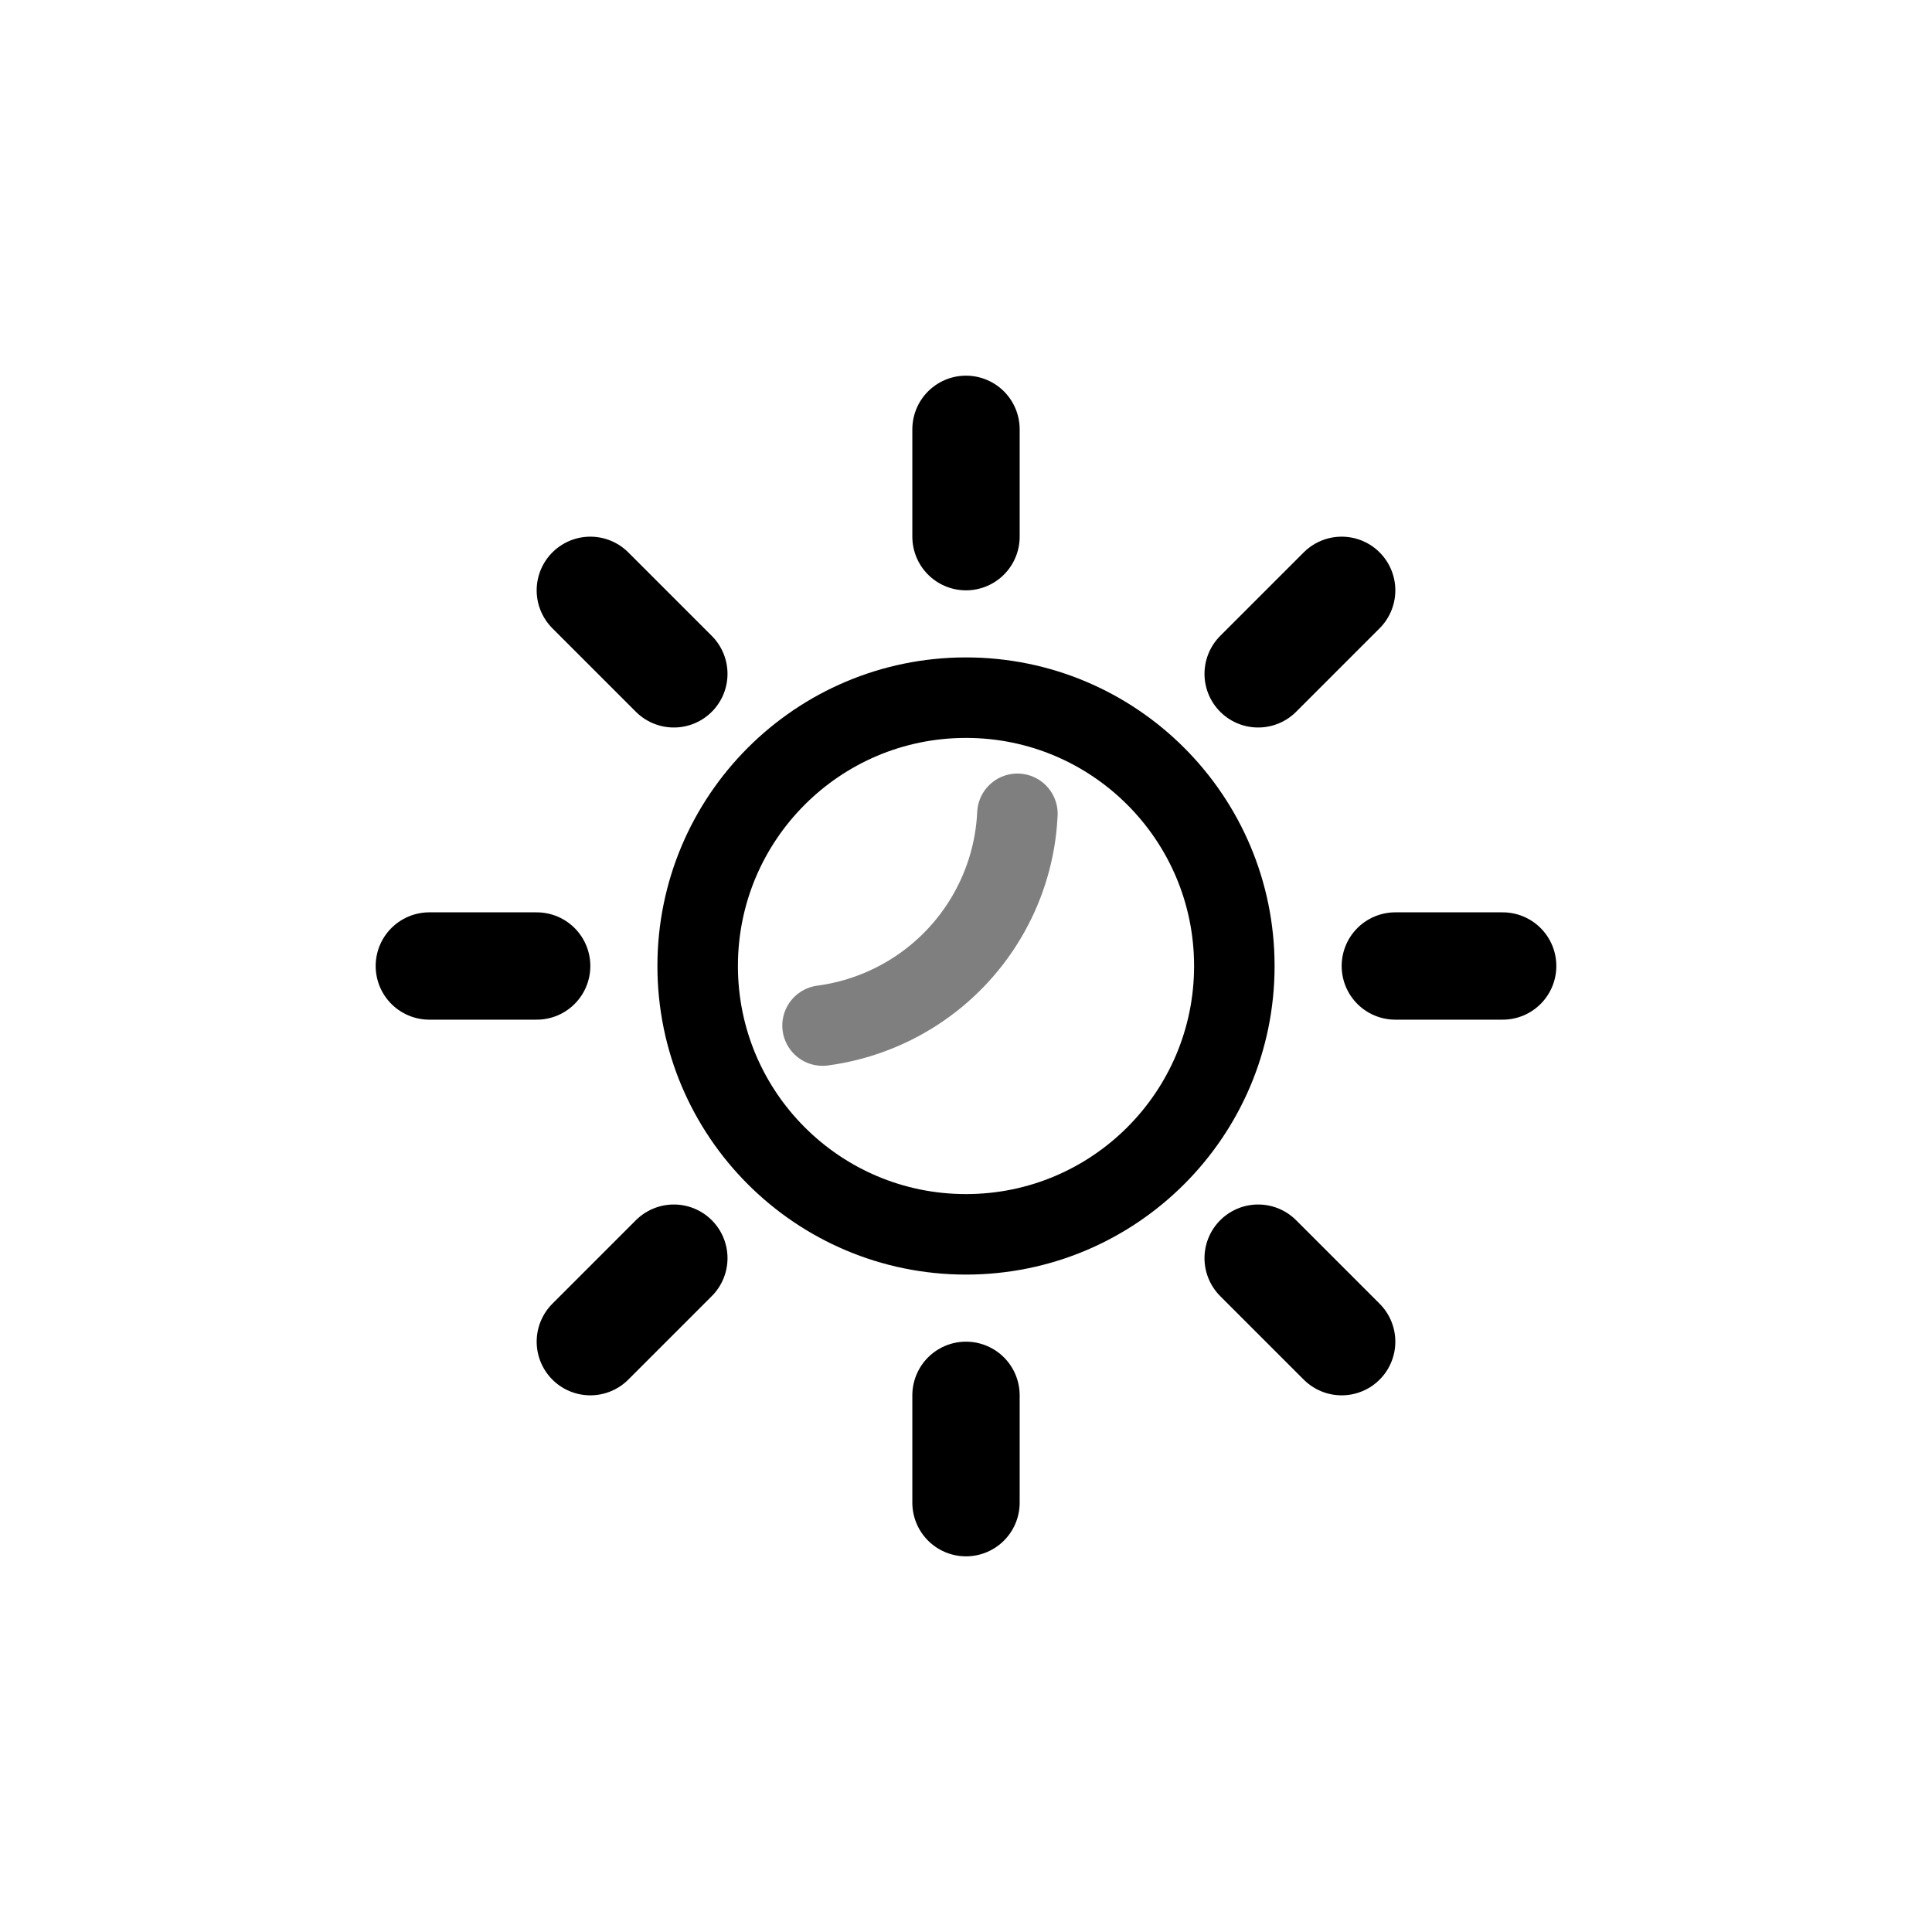
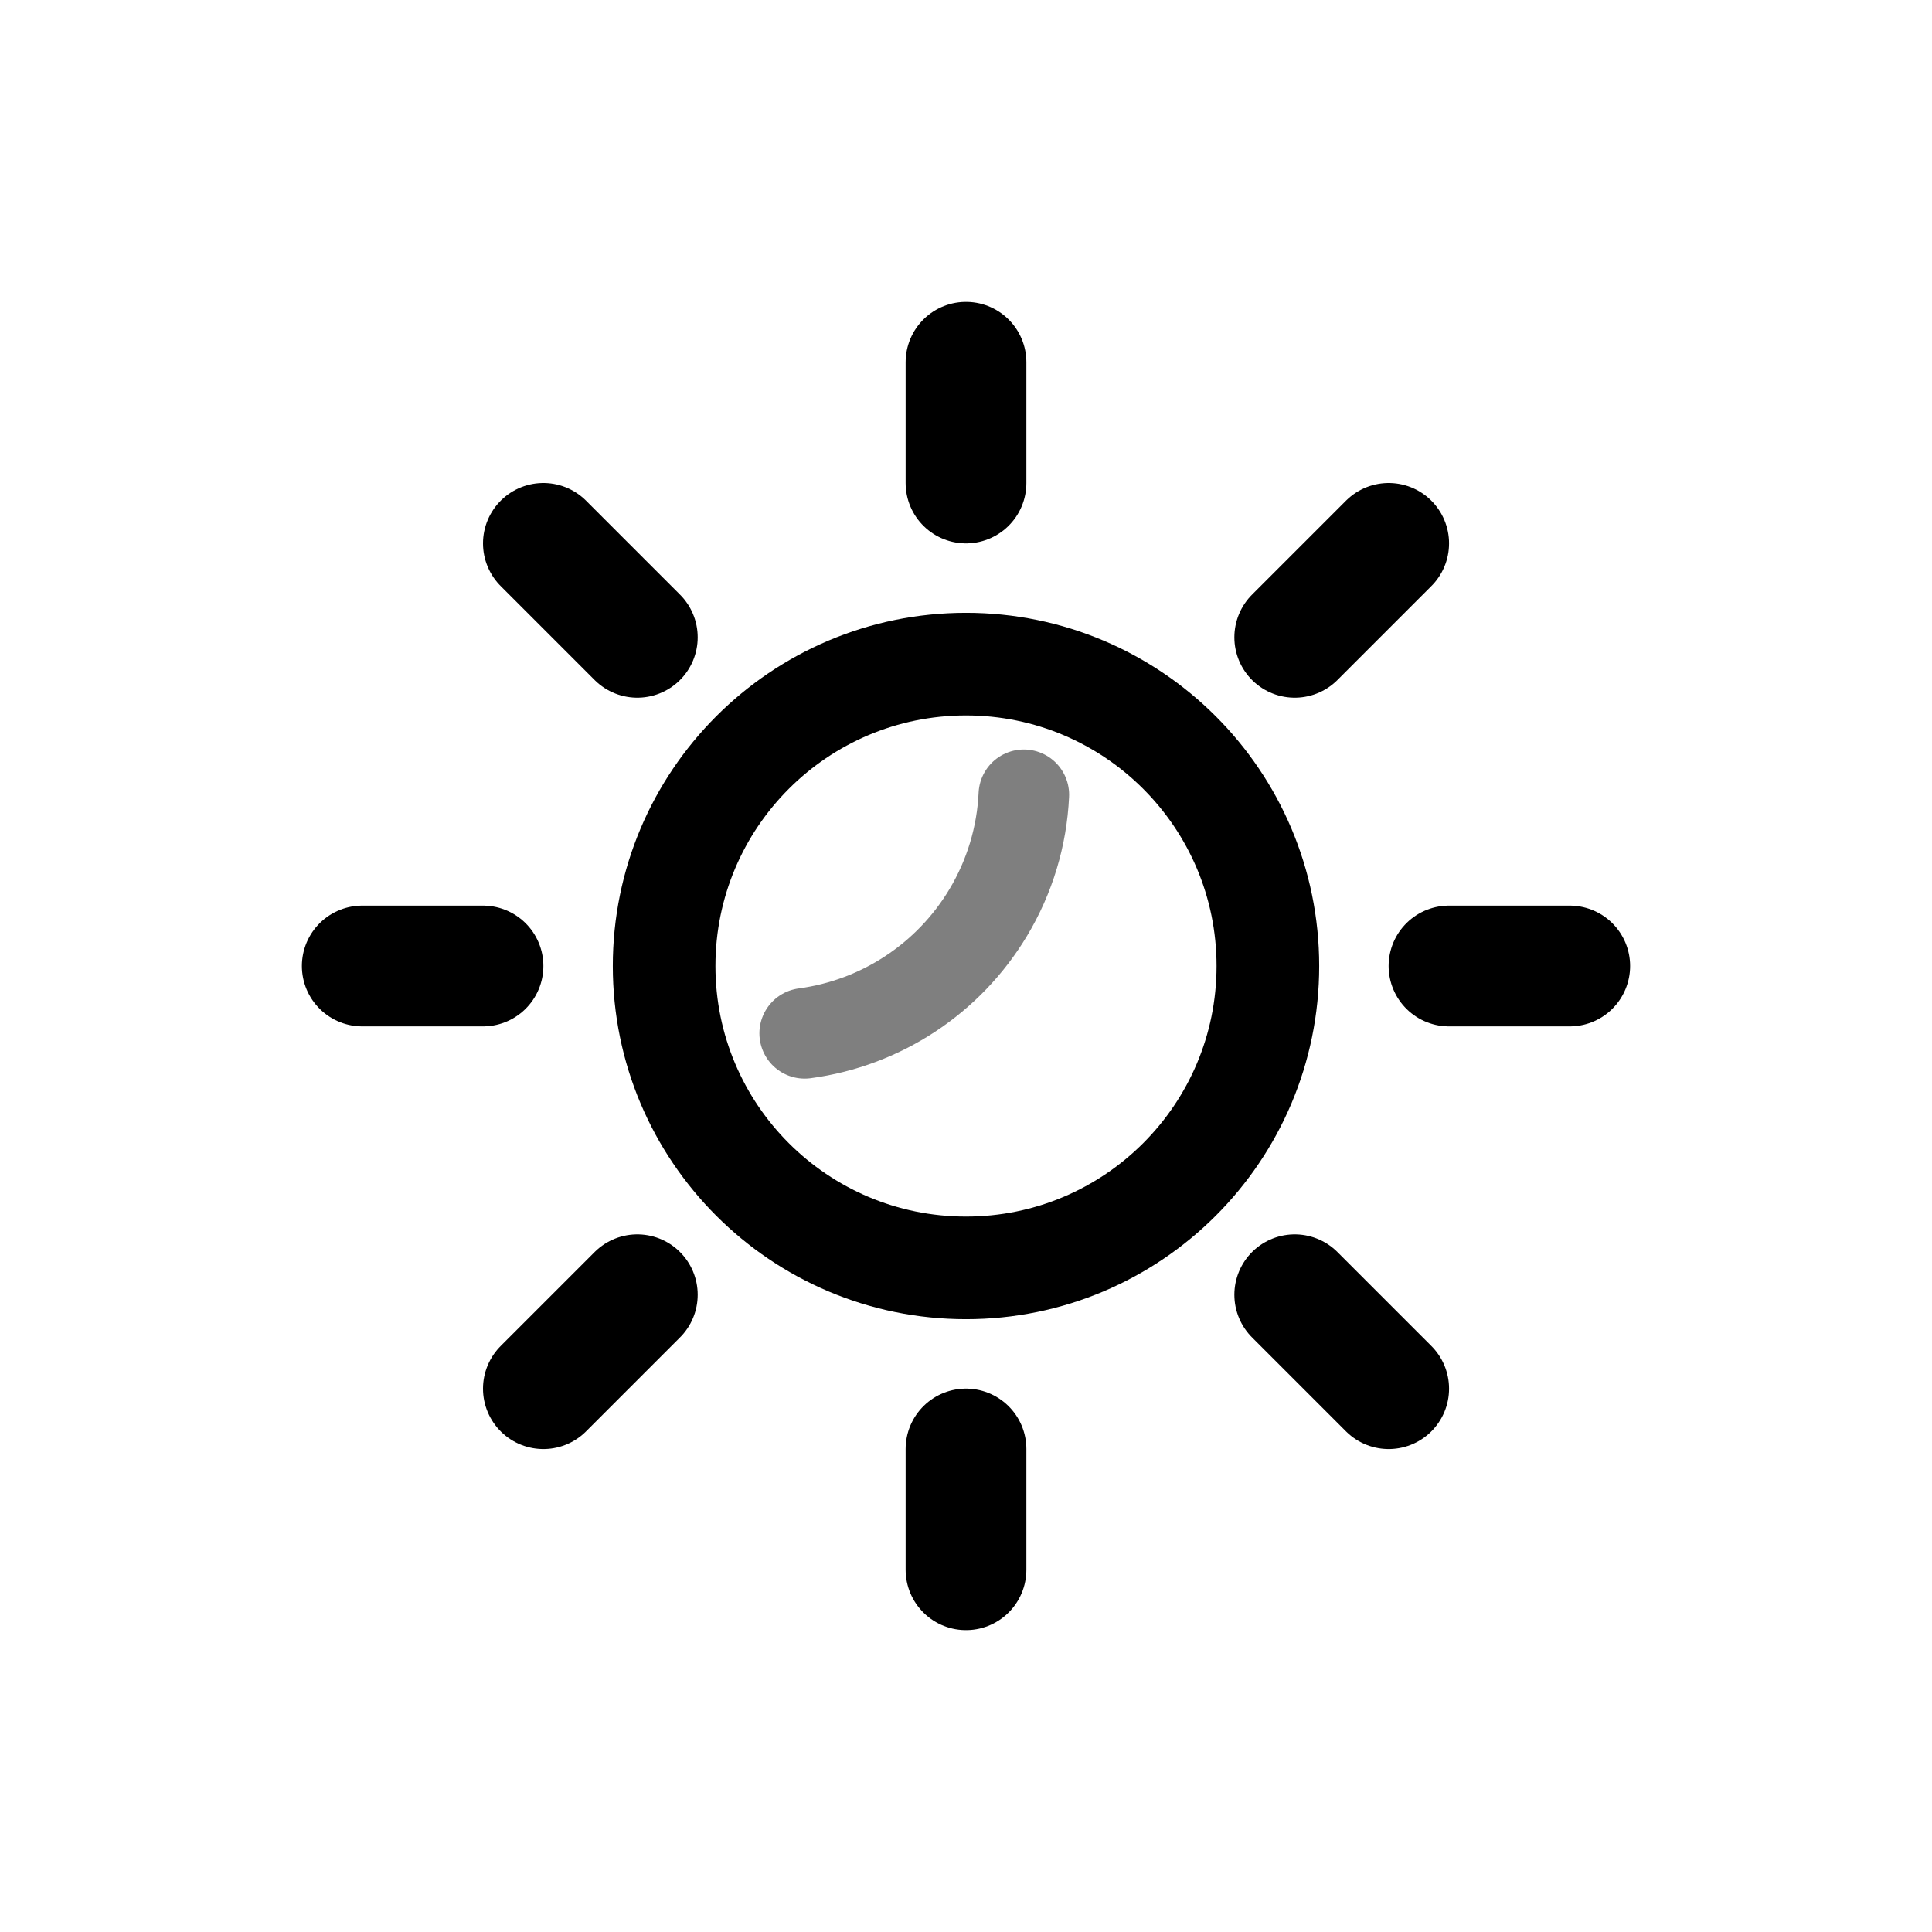
- <svg xmlns="http://www.w3.org/2000/svg" viewBox="0 0 36 36">
-   <g fill="none" stroke="currentColor" stroke-linecap="round">
-     <g transform="translate(8 8)">
-       <circle cx="10" cy="10" r="5" stroke-width="1.5" />
-       <path d="m10 0v2m0 16v2m10-10h-2m-16 0h-2" stroke-linejoin="round" stroke-width="2" />
-       <line x1="3" x2="4.556" y1="3" y2="4.556" stroke-linejoin="round" stroke-width="2" />
-       <line x1="15.444" x2="17" y1="15.444" y2="17" stroke-linejoin="round" stroke-width="2" />
-       <line x1="17" x2="15.444" y1="3" y2="4.556" stroke-linejoin="round" stroke-width="2" />
-       <line x1="4.556" x2="3" y1="15.444" y2="17" stroke-linejoin="round" stroke-width="2" />
-     </g>
-     <path d="m18.958 15.164c-0.003 0.055-0.006 0.109-0.011 0.163-0.053 0.622-0.247 1.234-0.579 1.787-0.66 1.101-1.785 1.829-3.041 1.996" opacity=".5" stroke-linejoin="round" stroke-width="1.5" />
-   </g>
+ <svg xmlns="http://www.w3.org/2000/svg" width="32" height="32" fill="none" viewBox="0 0 32 32">
+   <path stroke="currentColor" stroke-linecap="round" stroke-width="1.7" d="M16 21a5 5 0 1 0 0-10 5 5 0 0 0 0 10Z" />
+   <path stroke="currentColor" stroke-linecap="round" stroke-linejoin="round" stroke-width="2" d="M16 6v2m0 16v2m10-10h-2M8 16H6m3-7 1.556 1.556m10.889 10.889 1.556 1.556m0-14.001-1.556 1.556M10.556 21.445 9 23.001" />
+   <path stroke="currentColor" stroke-linecap="round" stroke-linejoin="round" stroke-opacity=".5" stroke-width="1.5" d="M16.958 13.164a4.163 4.163 0 0 1-.59 1.951 4.192 4.192 0 0 1-3.04 2" />
</svg>
